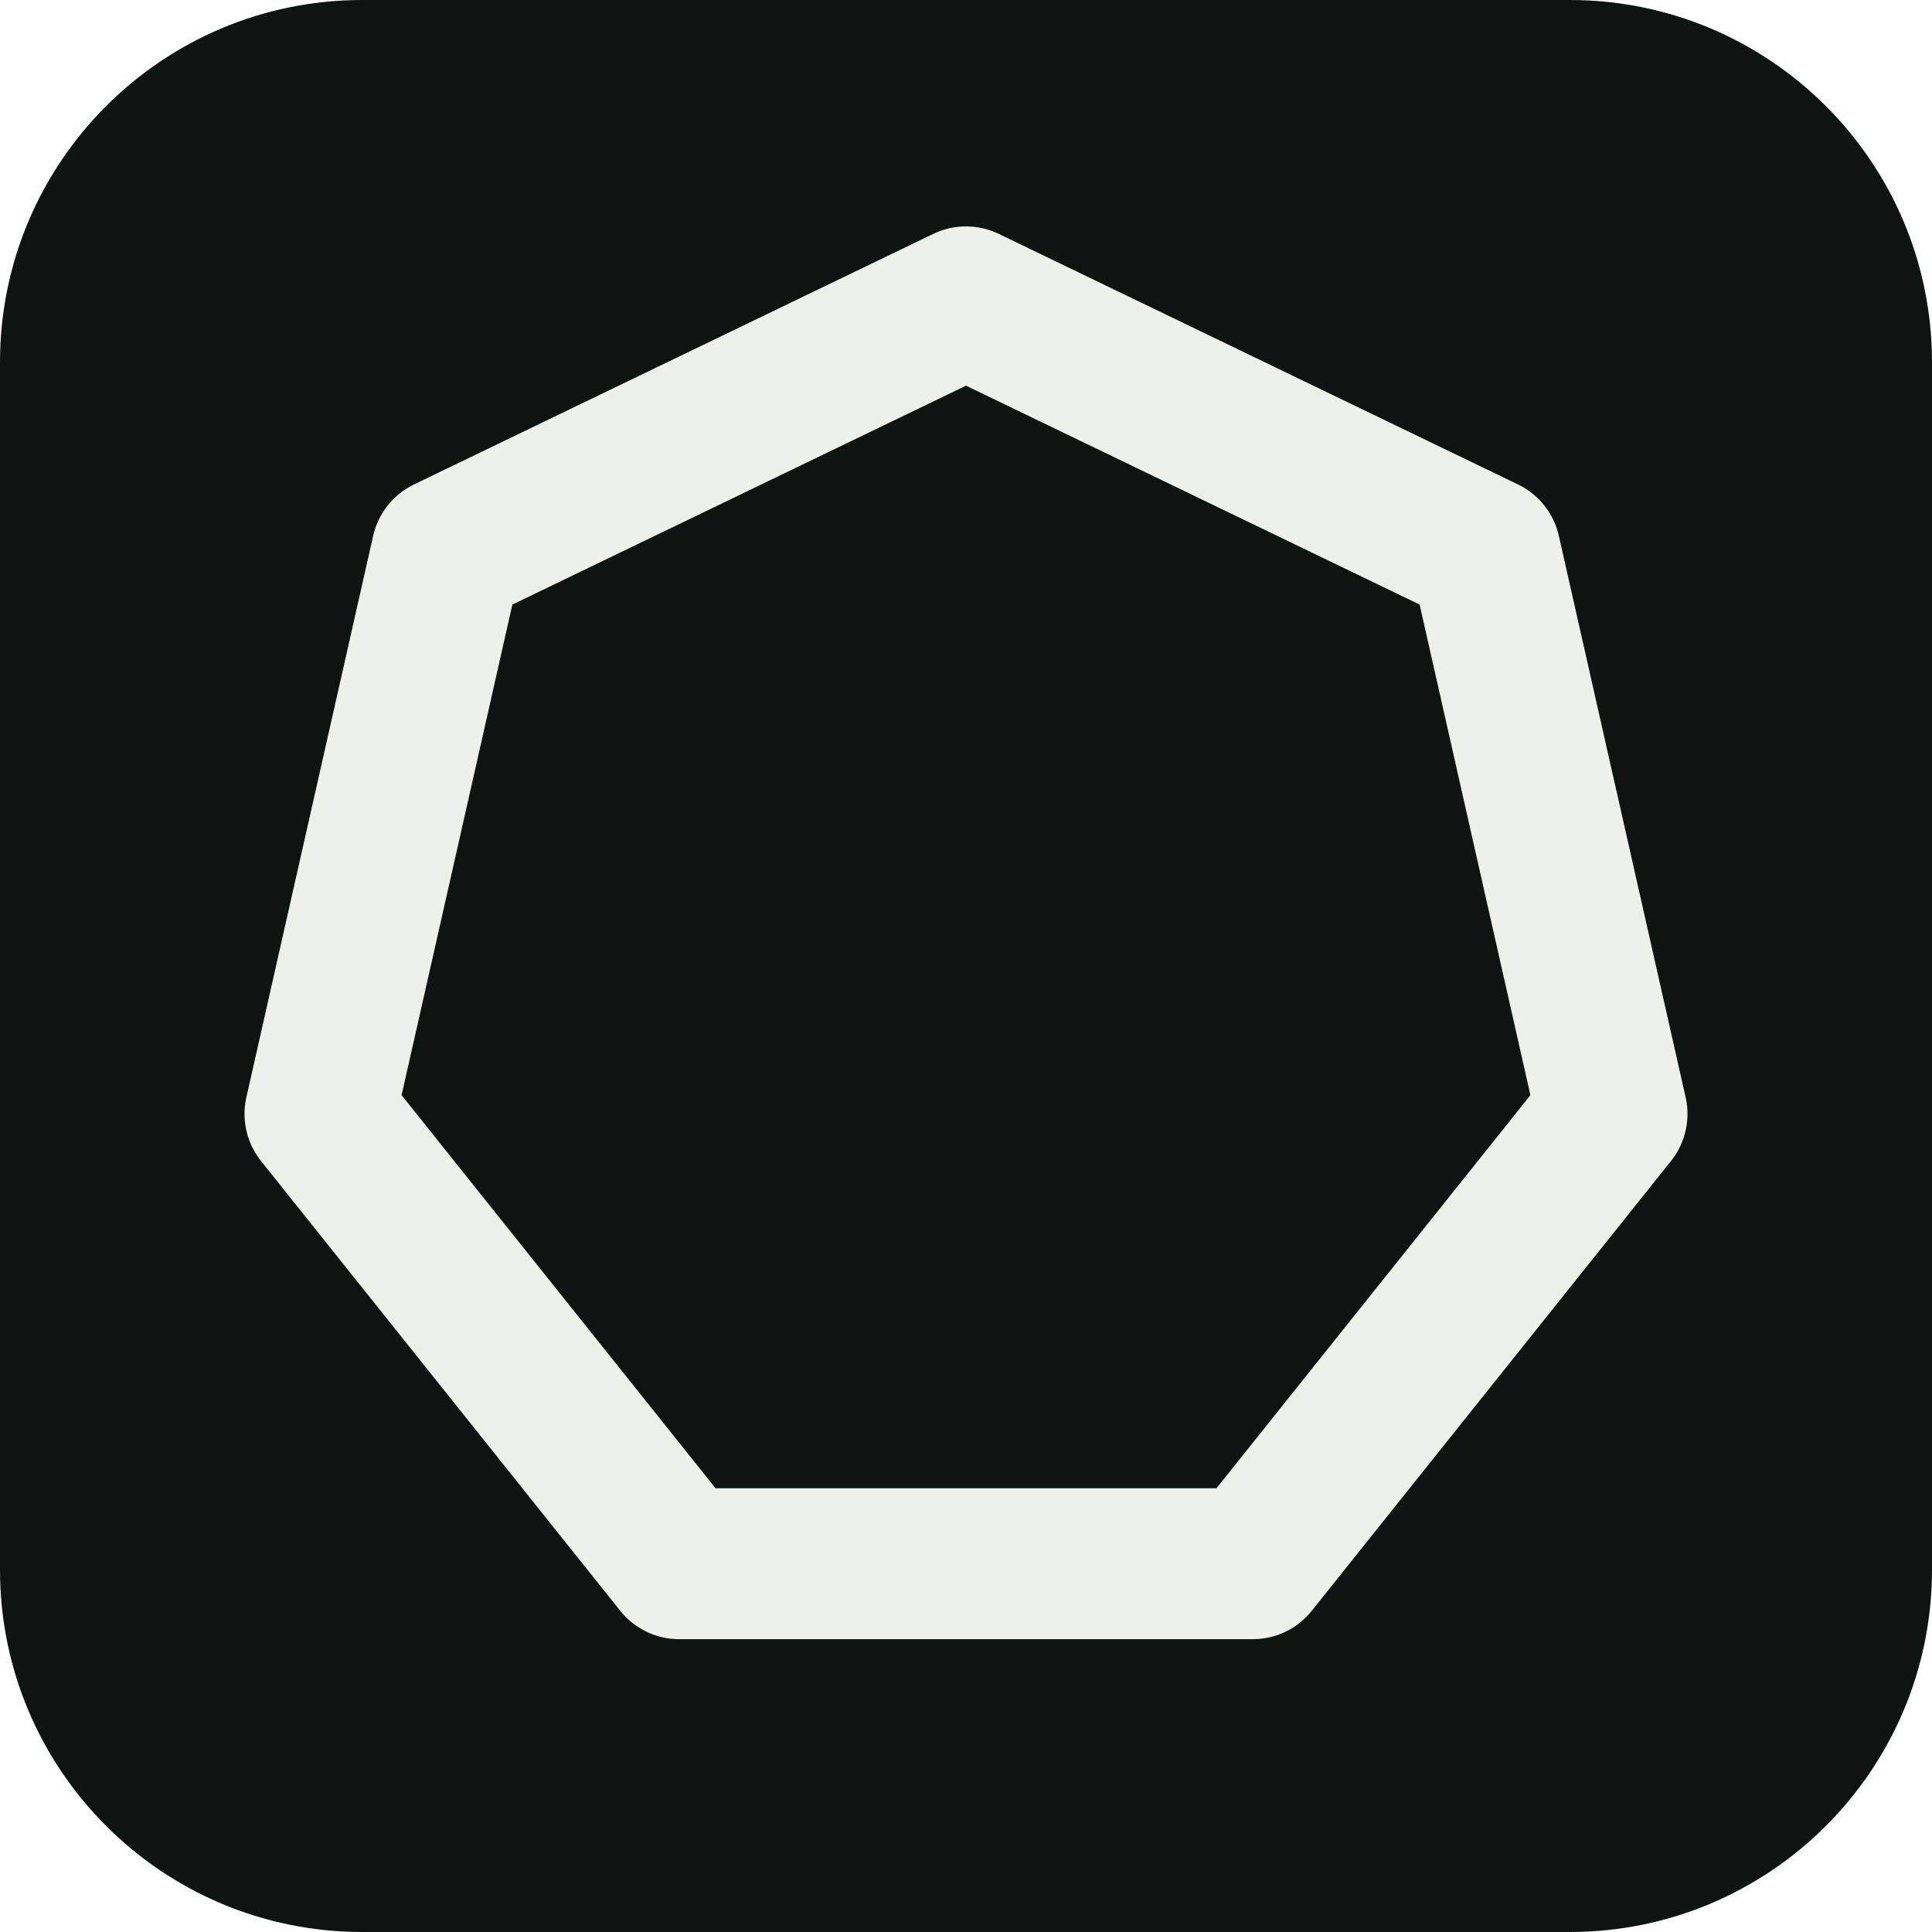
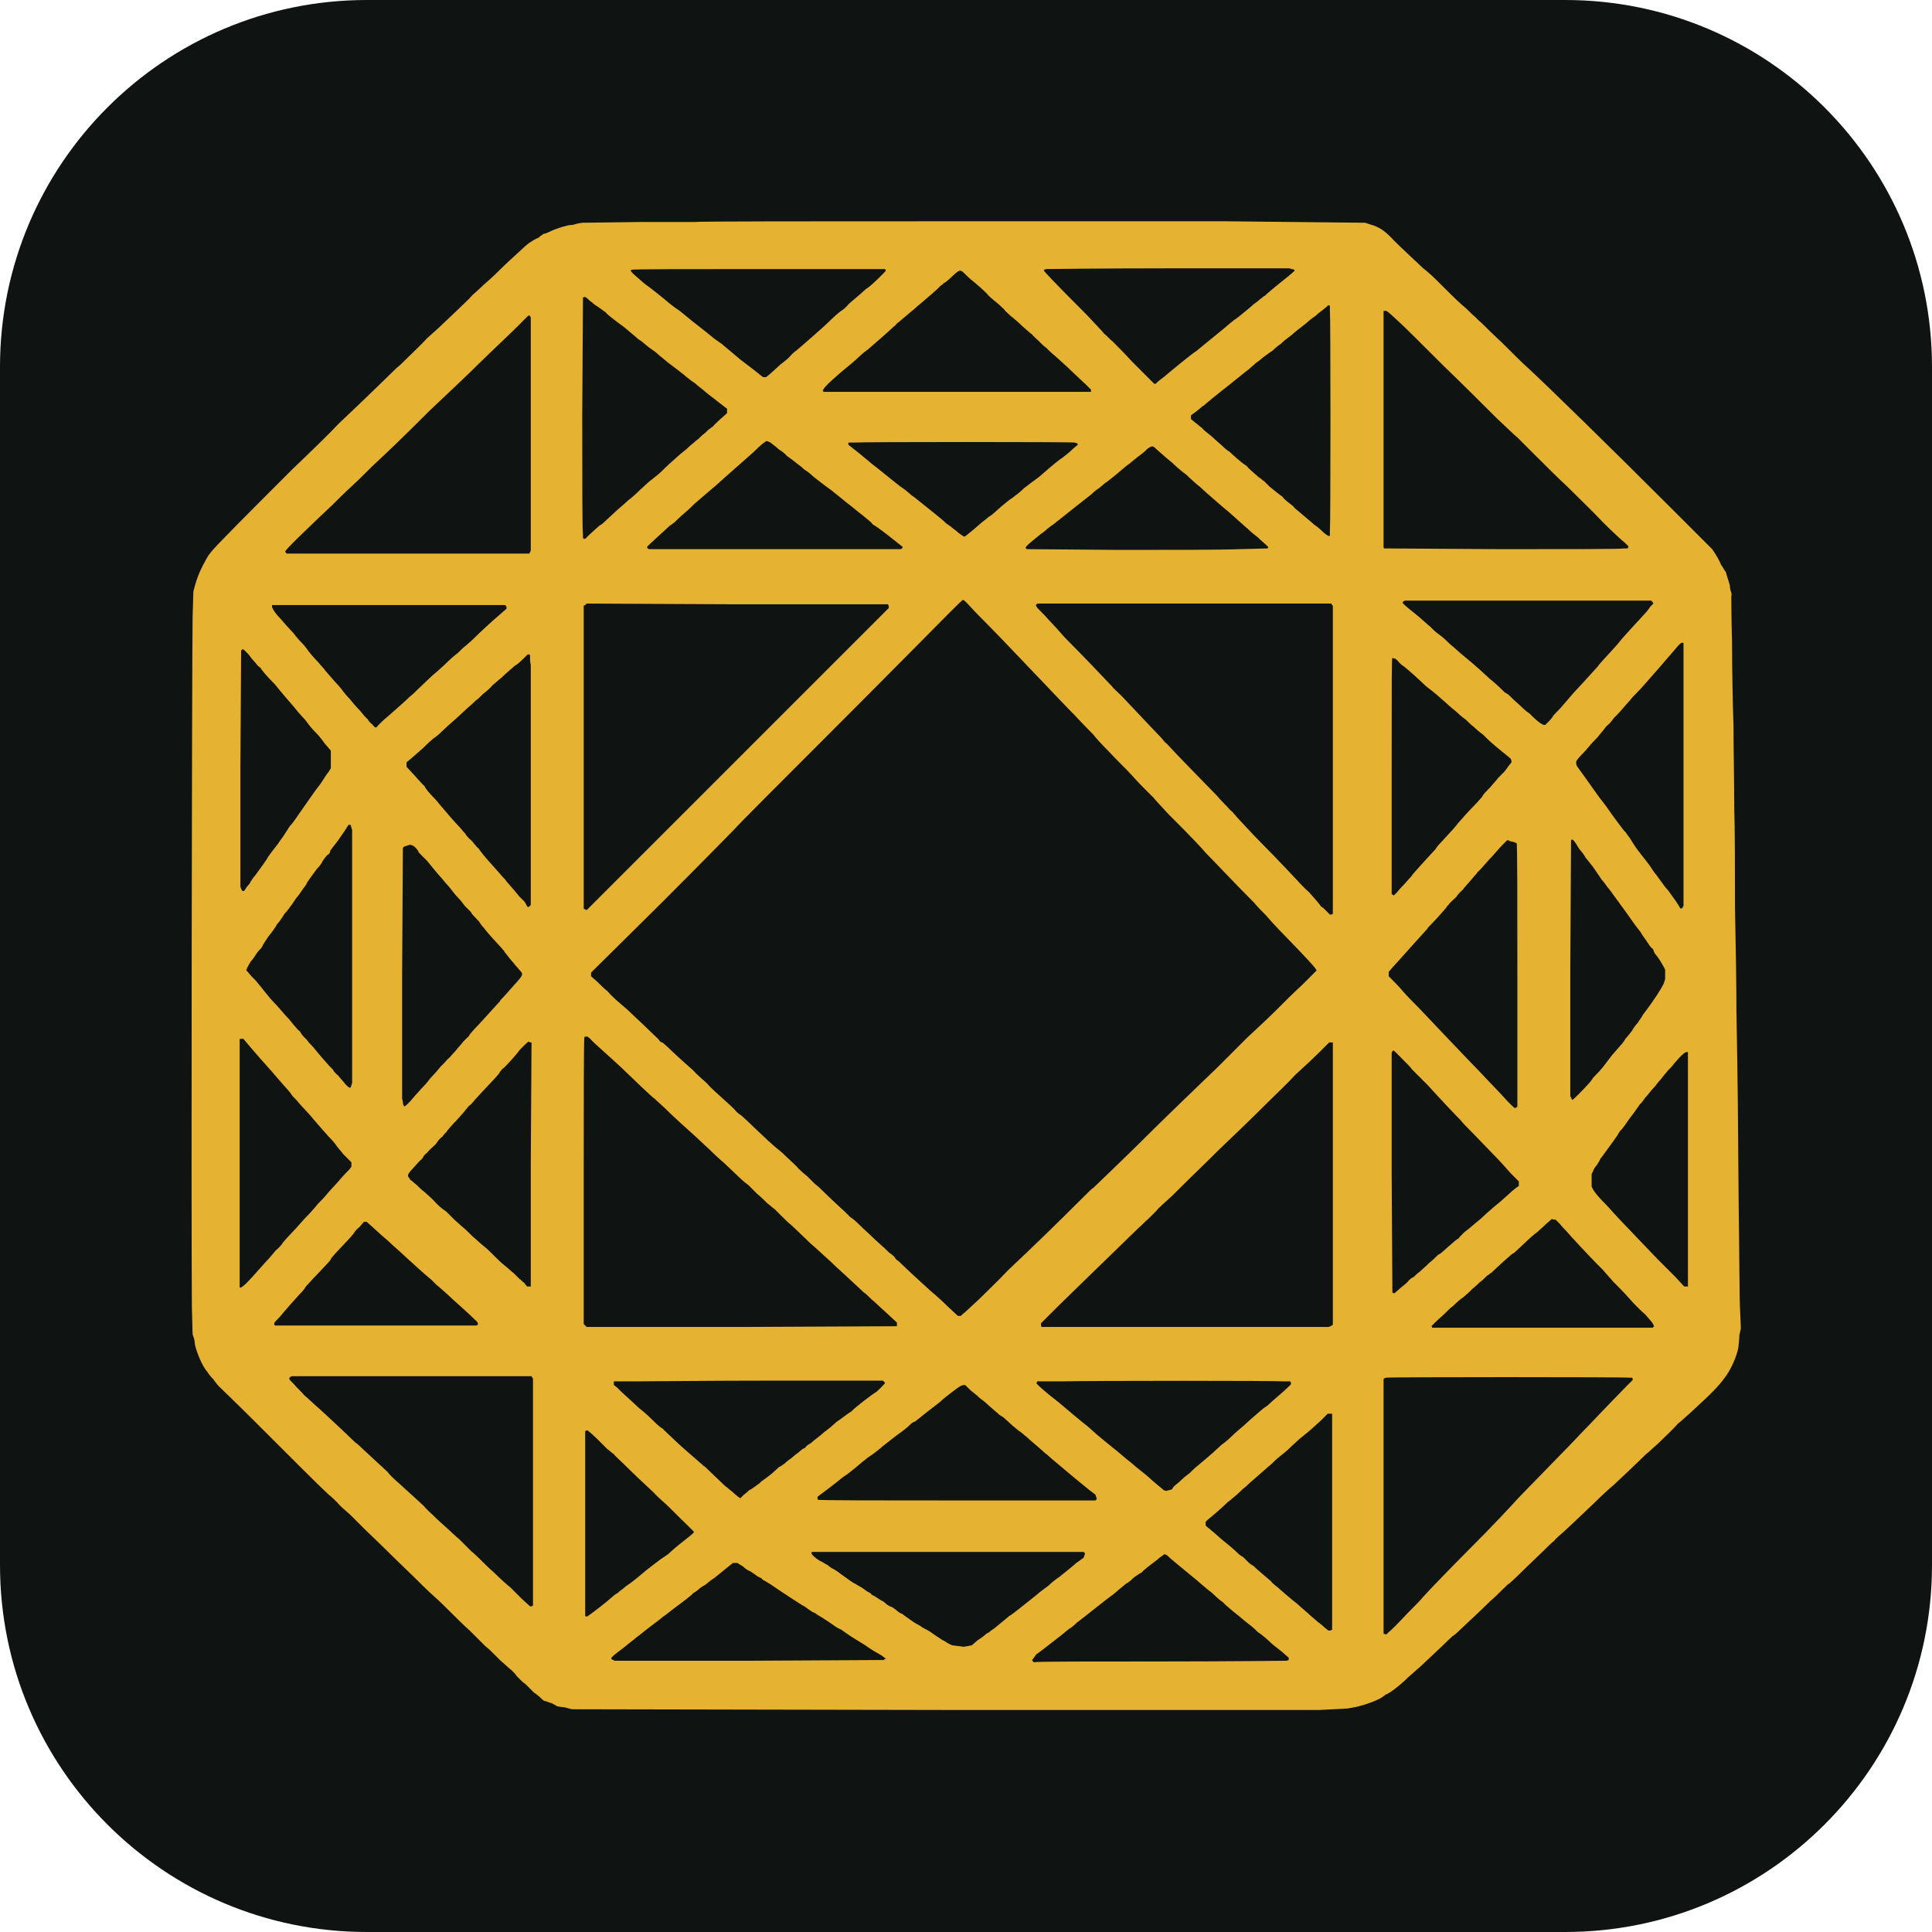
- <svg xmlns="http://www.w3.org/2000/svg" viewBox="0 0 64 64">
-   <rect width="64" height="64" rx="12" fill="#0f1312" />
-   <g fill="none" stroke="#eef0ec" stroke-width="5" stroke-linejoin="round">
-     <polygon points="32,10 49.2,18.3 53.4,36.9 41.5,51.8 22.5,51.8 10.6,36.9 14.8,18.3" />
-   </g>
+ <svg xmlns="http://www.w3.org/2000/svg" viewBox="0 0 2628 2628">
+   <rect width="2628" height="2628" rx="499" fill="#0f1312" />
+   <path fill="#e5b232" transform="matrix(1 0 0 -1 260 2326)" d="M686 2024 c0 0 -35 0 -77 0 l-77 -1 -6 -1 c-3 -1 -7 -2 -9 -2 -5 0 -21 -5 -29 -9 -4 -2 -7 -3 -8 -3 -1 0 -2 -1 -3 -2 -1 0 -3 -2 -4 -3 -7 -3 -15 -8 -22 -15 -14 -13 -22 -20 -28 -26 -4 -4 -12 -12 -19 -18 -7 -6 -16 -15 -21 -19 -4 -5 -13 -13 -19 -19 -6 -6 -15 -14 -20 -19 -5 -5 -15 -14 -23 -21 -7 -8 -19 -19 -26 -26 -7 -7 -13 -13 -15 -14 -2 -2 -46 -45 -79 -76 -12 -13 -41 -41 -64 -63 -56 -56 -105 -105 -110 -112 -5 -6 -6 -9 -11 -18 -6 -12 -7 -15 -11 -28 l-2 -8 -1 -34 c-1 -76 -2 -818 -1 -939 l1 -37 1 -3 c1 -2 2 -7 2 -10 2 -11 11 -32 17 -38 1 -2 5 -7 8 -10 3 -4 6 -8 7 -9 1 -1 24 -23 50 -49 47 -47 87 -87 100 -99 4 -3 9 -8 12 -11 2 -3 11 -11 18 -17 7 -7 16 -16 20 -20 5 -5 19 -18 31 -30 13 -13 29 -28 35 -34 7 -7 19 -19 27 -26 9 -8 20 -19 25 -24 6 -6 16 -16 24 -23 7 -7 16 -16 21 -21 5 -4 9 -8 10 -9 0 0 5 -5 11 -11 6 -5 12 -11 15 -13 2 -2 5 -5 7 -8 2 -2 6 -6 8 -8 3 -2 5 -4 5 -4 0 0 5 -5 10 -10 6 -4 11 -9 12 -10 1 -1 3 -2 4 -2 1 0 5 -2 9 -3 l7 -4 6 -1 c3 0 7 -1 10 -2 l4 -1 508 -1 509 0 19 1 19 1 11 2 c14 3 32 10 37 14 1 1 3 2 4 3 4 1 18 11 31 24 5 4 11 10 15 13 5 5 28 26 40 38 2 2 4 3 4 4 1 0 6 4 11 9 14 13 32 30 41 39 5 4 12 11 17 16 4 4 8 8 9 8 0 0 8 7 17 16 9 9 22 21 28 27 6 6 13 13 16 15 2 3 6 6 8 8 4 3 28 26 47 44 9 9 21 20 26 24 3 3 29 27 44 42 3 2 10 9 16 14 10 10 19 18 28 28 3 2 9 8 15 13 35 32 41 39 51 53 8 12 16 32 16 41 0 2 1 8 1 13 l2 9 -1 24 c-1 14 -1 80 -2 148 -1 127 -1 149 -3 258 0 35 -1 99 -2 143 0 43 0 105 -1 137 0 31 -1 81 -1 109 -1 28 -2 80 -2 114 -1 35 -1 63 -1 64 1 0 0 2 0 4 -1 2 -2 6 -2 10 -3 9 -5 17 -6 19 -1 0 -3 5 -6 9 -2 5 -6 12 -8 15 l-4 6 -54 54 c-88 88 -168 166 -196 192 -8 7 -24 23 -36 35 -13 12 -25 24 -28 27 -3 2 -8 8 -12 11 -4 4 -10 10 -14 13 -8 7 -20 19 -36 35 -5 5 -13 12 -17 15 -16 15 -31 29 -39 37 -13 14 -20 19 -34 23 l-6 2 -95 1 -95 1 -361 0 c-198 0 -360 0 -360 -1z m811 -64 c2 0 4 -1 4 -2 0 -1 -10 -9 -25 -21 -6 -5 -12 -10 -13 -11 -2 -2 -3 -3 -4 -3 0 0 -2 -2 -5 -4 -2 -2 -6 -5 -9 -7 -3 -3 -7 -6 -8 -7 -6 -5 -17 -14 -18 -14 0 0 -2 -2 -5 -4 -4 -4 -39 -32 -46 -38 -8 -5 -33 -26 -38 -30 -2 -2 -7 -6 -11 -9 -3 -2 -6 -5 -6 -5 0 -1 -1 -1 -2 -1 l-1 0 -5 5 c-3 3 -14 14 -25 25 -10 11 -22 23 -26 27 -4 3 -9 9 -12 11 -2 3 -13 14 -24 26 -45 45 -58 59 -58 60 l0 1 3 1 c1 0 76 1 167 1 l164 0 3 -1z m-552 -2 c0 -1 -22 -23 -27 -25 -2 -2 -11 -10 -23 -20 -4 -5 -9 -9 -11 -10 -2 -1 -13 -11 -20 -18 -3 -3 -36 -32 -41 -36 -3 -2 -5 -4 -6 -5 -1 -1 -4 -5 -8 -8 -4 -3 -9 -7 -12 -10 -3 -3 -8 -7 -10 -9 l-5 -4 -2 0 -2 0 -4 3 c-2 2 -14 11 -27 21 -13 11 -24 20 -25 21 -1 1 -6 4 -10 7 -8 7 -33 26 -35 28 -5 4 -12 10 -15 12 -2 1 -7 5 -11 8 -8 7 -27 22 -30 24 -2 1 -9 7 -19 16 -4 4 -5 5 -3 6 1 1 79 1 173 1 l172 0 1 -2z m108 -5 c3 -3 7 -7 10 -9 5 -4 13 -11 19 -17 2 -3 8 -8 13 -12 5 -4 10 -9 11 -10 1 -2 5 -5 9 -9 4 -3 11 -9 16 -14 6 -5 11 -10 13 -11 1 -2 5 -5 8 -8 3 -3 8 -8 11 -10 3 -3 8 -8 12 -11 3 -3 8 -7 10 -9 9 -8 22 -21 31 -29 l8 -8 0 -1 0 -2 -180 0 -180 0 -3 0 -2 1 1 2 c0 3 19 20 40 37 2 2 7 6 10 9 3 3 8 7 11 9 6 5 31 27 35 31 2 1 3 3 4 4 2 1 21 18 23 19 1 1 4 4 8 7 8 7 25 21 28 25 2 1 4 3 5 4 1 0 6 4 10 8 12 11 12 11 19 4z m-513 -34 c1 -1 3 -3 5 -4 1 -1 4 -4 8 -6 3 -2 8 -6 11 -8 2 -3 14 -12 25 -20 11 -9 20 -17 20 -17 1 0 6 -4 13 -10 1 -1 6 -4 11 -8 4 -4 11 -9 13 -11 2 -2 8 -6 13 -10 5 -4 12 -9 15 -12 4 -3 9 -7 11 -8 2 -2 7 -6 11 -9 4 -4 14 -11 20 -16 l13 -10 0 -3 0 -3 -9 -8 c-4 -4 -9 -8 -10 -10 -2 -1 -3 -2 -4 -3 -1 0 -4 -3 -7 -6 -3 -2 -7 -6 -9 -8 -3 -2 -7 -6 -11 -9 -4 -4 -10 -9 -14 -12 -9 -8 -17 -15 -26 -24 -4 -4 -10 -8 -12 -10 -3 -2 -5 -4 -16 -14 -7 -7 -13 -12 -17 -15 -4 -4 -14 -12 -19 -17 -14 -13 -17 -16 -18 -16 -1 0 -7 -6 -16 -14 l-5 -5 -1 0 -2 1 0 5 c-1 3 -1 76 -1 163 l1 158 0 1 c2 2 4 1 7 -2z m1009 -14 c1 -7 1 -293 0 -302 l0 -6 -2 0 c0 0 -4 2 -8 6 -4 4 -9 8 -11 9 -2 2 -20 17 -27 23 -1 2 -5 5 -9 8 -4 3 -7 6 -7 7 -2 1 -13 10 -18 14 -2 2 -5 5 -7 7 -3 2 -6 5 -8 6 -2 2 -6 5 -8 7 -2 2 -6 5 -8 8 -3 2 -6 4 -7 5 -11 9 -16 14 -17 15 -1 0 -6 4 -11 9 -5 4 -12 11 -16 14 -4 3 -9 7 -10 9 -2 1 -6 5 -9 7 l-6 5 0 3 0 2 8 6 c4 3 8 7 9 7 2 2 24 20 32 26 20 16 26 21 30 24 2 2 6 5 9 8 3 2 7 5 9 7 3 2 9 7 14 10 4 4 9 8 11 9 1 1 4 4 8 7 4 3 8 6 10 8 1 1 6 5 10 8 4 3 9 7 11 9 1 1 5 4 8 6 2 2 7 6 11 9 4 3 7 6 7 6 l2 -1 0 -5z m92 -15 c8 -7 36 -35 62 -61 27 -26 59 -58 72 -71 13 -12 26 -25 29 -27 2 -2 13 -13 24 -24 11 -11 30 -30 44 -43 13 -13 35 -34 48 -48 13 -13 27 -26 30 -28 l5 -5 0 -1 -1 -2 -5 0 c-3 -1 -77 -1 -165 -1 l-159 1 -2 0 -1 1 0 161 0 161 1 0 c3 1 4 0 18 -13z m-1180 6 l1 -2 0 -159 0 -158 -1 -2 -1 -2 -165 0 -165 0 -1 1 c-1 1 -1 2 -1 2 0 2 31 32 65 64 5 5 17 17 28 27 10 9 24 24 32 31 16 15 32 30 71 69 39 37 51 48 67 64 33 32 42 40 55 53 14 14 13 14 15 12z m327 -172 c1 -1 7 -5 11 -9 5 -3 10 -7 11 -9 5 -3 17 -13 20 -15 1 -1 3 -3 6 -5 2 -1 7 -5 10 -8 4 -3 15 -12 25 -19 10 -8 20 -16 21 -17 7 -5 17 -14 19 -15 6 -5 15 -12 15 -13 0 0 1 -1 2 -2 1 0 11 -7 21 -15 l19 -15 -1 -2 -2 -1 -171 0 -171 0 -2 1 -1 2 4 4 c3 3 11 10 25 23 2 2 3 3 4 3 0 0 2 2 4 3 2 2 8 8 14 13 6 5 12 11 14 13 13 11 23 20 27 23 13 12 51 45 54 48 8 8 15 14 17 14 1 0 3 -1 5 -2z m414 0 l3 -1 1 -1 0 -1 -7 -6 c-3 -3 -9 -8 -13 -11 -6 -4 -10 -7 -33 -27 -7 -5 -16 -12 -20 -15 -4 -4 -8 -7 -9 -8 -2 -1 -6 -5 -11 -8 -10 -8 -10 -8 -19 -16 -3 -3 -7 -6 -9 -7 -1 -1 -6 -5 -10 -8 -18 -16 -23 -19 -23 -19 -1 0 -4 2 -8 5 -3 3 -9 7 -11 9 -3 2 -6 4 -7 5 -1 2 -28 23 -34 28 -1 1 -4 3 -5 4 -1 1 -5 4 -8 6 -3 3 -6 5 -7 6 -1 1 -4 3 -7 5 -13 10 -32 26 -39 31 -2 2 -11 9 -18 15 l-14 11 0 1 0 2 7 0 c12 1 298 1 301 0z m111 -9 c2 -2 6 -5 8 -7 2 -2 8 -7 13 -11 4 -4 13 -12 20 -17 6 -6 14 -13 18 -16 3 -3 12 -11 19 -17 7 -6 16 -14 20 -17 7 -6 12 -11 19 -17 2 -2 6 -5 9 -8 2 -2 8 -7 12 -10 4 -4 9 -8 11 -10 l3 -3 0 -1 -1 -1 -39 -1 c-22 -1 -95 -1 -163 -1 l-123 1 -2 0 c-4 2 -3 3 18 20 3 2 7 5 10 8 3 2 6 5 7 5 1 1 48 38 53 42 1 1 5 5 10 8 5 4 9 8 10 8 1 1 8 6 15 12 7 6 14 12 16 13 1 1 6 5 11 9 4 3 11 8 13 11 7 5 8 5 13 0z m-258 -209 c2 -2 10 -11 19 -20 15 -15 43 -44 59 -61 5 -5 14 -15 20 -21 7 -7 15 -16 20 -21 4 -4 17 -18 29 -30 11 -12 23 -24 25 -26 2 -3 12 -14 22 -24 9 -10 24 -24 31 -32 7 -8 16 -17 18 -19 3 -3 8 -8 11 -11 3 -4 12 -13 19 -21 37 -37 46 -47 52 -54 10 -10 39 -41 66 -68 3 -4 11 -12 16 -17 5 -6 16 -18 24 -26 31 -32 41 -43 43 -46 l2 -3 -19 -19 c-11 -10 -27 -26 -36 -35 -9 -9 -27 -26 -39 -37 -12 -12 -29 -29 -37 -37 -9 -9 -22 -21 -28 -27 -21 -20 -60 -58 -80 -78 -17 -17 -63 -61 -65 -63 -1 0 -7 -6 -14 -13 -37 -37 -70 -69 -102 -99 -12 -13 -30 -30 -40 -40 -10 -9 -19 -18 -21 -19 l-3 -3 -2 0 -2 0 -14 13 c-7 7 -17 16 -22 20 -10 9 -34 31 -40 37 -2 2 -5 5 -7 6 -1 1 -3 3 -3 4 -1 1 -3 3 -6 5 -3 2 -7 7 -11 10 -3 3 -9 8 -13 12 -4 4 -12 11 -18 17 -5 5 -11 10 -12 10 -1 1 -4 4 -8 8 -9 8 -29 27 -36 34 -4 3 -7 6 -7 6 0 0 -4 4 -8 8 -5 4 -12 10 -15 14 -4 4 -13 12 -19 18 -14 11 -23 20 -42 38 -6 6 -13 12 -14 13 -2 1 -6 4 -9 8 -6 6 -13 12 -25 23 -3 3 -9 8 -12 12 -4 4 -13 11 -19 18 -16 14 -29 26 -35 32 -2 2 -6 5 -7 6 -2 0 -4 2 -5 4 -4 4 -28 27 -43 41 -13 11 -20 17 -27 25 -4 3 -10 9 -14 13 l-8 7 0 2 0 3 98 97 c54 54 98 99 98 99 0 1 62 63 137 138 75 75 144 145 154 155 10 10 18 18 19 18 1 0 3 -2 5 -4z m933 1 l1 -2 -4 -4 c-2 -3 -5 -7 -7 -9 -2 -2 -7 -8 -11 -12 -10 -11 -12 -13 -20 -22 -4 -5 -9 -11 -11 -13 -6 -7 -19 -20 -23 -26 -8 -9 -13 -14 -20 -22 -4 -4 -10 -11 -13 -14 -13 -15 -16 -19 -22 -25 -3 -3 -6 -6 -6 -7 0 0 -2 -3 -5 -6 l-5 -5 -2 0 c-2 0 -9 5 -15 11 -2 2 -4 4 -5 5 -1 0 -7 5 -13 11 -7 6 -13 12 -15 14 -2 1 -4 3 -5 3 -11 11 -16 15 -21 19 -4 4 -10 9 -13 12 -18 16 -23 19 -36 31 -4 3 -8 7 -11 10 -2 2 -7 6 -10 8 -3 2 -8 7 -11 10 -3 2 -12 11 -21 18 -9 7 -16 13 -16 14 0 0 0 1 1 2 l2 1 168 0 167 0 2 -2z m-1040 -3 c0 -1 1 -2 1 -3 l0 -2 -206 -206 -205 -205 -2 1 -2 1 0 2 c0 1 0 93 0 206 l0 204 2 1 2 2 204 -1 c112 0 205 0 206 0z m604 -1 l1 -1 0 -210 0 -209 -2 -1 -2 0 -3 3 c-2 2 -5 5 -6 6 -2 1 -3 2 -4 3 0 1 -7 9 -15 18 -9 8 -16 16 -16 16 -1 1 -27 29 -48 50 -16 16 -31 33 -35 37 -1 2 -4 4 -5 6 -1 1 -5 4 -7 7 -3 3 -10 10 -15 16 -34 35 -48 49 -60 62 -4 4 -8 9 -10 10 -2 2 -4 5 -5 6 -3 3 -20 21 -54 57 -5 5 -12 11 -14 14 -16 17 -40 42 -49 51 -7 7 -16 16 -21 22 -5 6 -15 16 -21 23 -12 12 -13 13 -11 15 l1 1 200 0 200 0 1 -2z m-1124 -1 c1 -1 1 -2 1 -3 l0 -1 -8 -7 c-13 -11 -29 -26 -36 -33 -4 -4 -9 -8 -11 -10 -3 -2 -7 -6 -11 -10 -4 -3 -11 -9 -16 -14 -5 -5 -11 -10 -12 -11 -4 -3 -22 -20 -27 -25 -2 -2 -7 -7 -11 -10 -6 -6 -13 -12 -30 -27 -5 -4 -10 -9 -12 -11 -4 -5 -4 -5 -9 1 -3 2 -5 5 -6 7 -2 1 -6 6 -10 11 -4 4 -11 12 -14 16 -4 4 -9 10 -11 13 -2 3 -9 10 -14 16 -5 6 -10 11 -10 12 -1 1 -4 4 -7 8 -8 8 -16 18 -17 20 -1 1 -3 4 -5 6 -6 6 -10 11 -13 15 -4 4 -12 13 -18 20 -7 7 -11 14 -11 16 l0 2 5 0 c2 0 74 0 158 0 l154 0 1 -1z m1602 -51 c0 -1 0 -81 0 -179 l0 -178 -1 -2 c-2 -3 -3 -3 -6 3 -5 8 -10 14 -14 20 -3 3 -6 7 -8 10 -3 4 -6 8 -8 11 -3 3 -7 10 -10 14 -4 5 -10 13 -14 18 -4 5 -9 13 -12 18 -4 5 -6 9 -7 9 -1 1 -17 22 -25 34 -3 4 -7 9 -10 13 -3 4 -7 10 -10 14 -7 10 -10 14 -15 21 l-5 7 -1 3 0 3 1 2 c1 1 3 4 5 6 2 2 7 7 11 12 4 5 9 10 11 12 2 2 4 5 5 6 1 1 5 6 8 10 4 3 8 8 10 11 2 2 8 8 13 14 5 6 11 12 12 14 2 2 10 10 17 18 14 16 23 26 40 46 9 11 11 12 13 10z m-1952 -15 c2 -3 6 -8 9 -11 3 -4 6 -7 7 -7 1 -2 7 -10 20 -23 4 -5 9 -11 10 -12 2 -3 15 -17 21 -25 2 -2 6 -7 10 -11 6 -8 8 -11 16 -19 3 -3 5 -6 6 -7 1 -1 4 -6 7 -9 l6 -7 0 -12 0 -12 -3 -5 c-2 -2 -5 -7 -7 -10 -2 -3 -5 -8 -7 -10 -4 -5 -15 -21 -29 -41 -2 -3 -6 -9 -10 -13 -3 -5 -7 -11 -9 -14 -2 -3 -6 -8 -7 -10 -4 -5 -11 -14 -13 -17 -3 -6 -11 -16 -18 -26 -3 -3 -5 -7 -6 -8 0 -1 -2 -4 -5 -7 l-4 -6 -2 0 -1 1 -1 2 -1 3 0 161 1 160 1 1 1 1 2 -1 c1 -1 3 -3 6 -6z m383 -8 l1 -7 0 -163 0 -163 -2 -2 -2 -1 -2 3 c-1 2 -2 4 -2 4 0 0 -4 4 -8 8 -4 5 -8 10 -10 12 -2 2 -5 6 -7 8 -1 2 -4 5 -6 7 -1 1 -4 5 -7 8 -2 2 -5 6 -7 8 -3 3 -16 18 -18 22 -1 0 -5 5 -9 10 -5 4 -9 9 -9 10 -1 1 -4 4 -7 8 -6 6 -19 21 -29 33 -3 4 -6 7 -7 8 -4 4 -12 13 -12 15 -1 1 -7 7 -13 14 l-12 13 0 3 0 3 1 1 c2 1 15 13 21 18 2 2 8 8 14 13 6 4 11 9 12 10 3 3 14 13 21 19 3 3 10 9 14 13 5 4 10 9 11 10 2 1 6 5 10 9 4 3 10 8 13 12 4 3 9 8 12 10 7 7 17 15 19 17 2 0 12 10 15 13 1 1 2 2 3 2 l2 -1 0 -7z m1177 2 c1 -1 4 -3 5 -5 1 -1 4 -4 6 -5 4 -3 11 -9 25 -22 1 -1 5 -5 9 -8 7 -5 17 -14 25 -21 3 -3 9 -8 14 -12 4 -4 9 -8 12 -10 2 -2 7 -7 11 -10 3 -3 9 -8 12 -10 6 -6 12 -12 27 -24 l11 -9 1 -3 0 -2 -4 -5 c-2 -3 -5 -7 -7 -9 -2 -2 -5 -5 -7 -7 -2 -3 -7 -8 -11 -13 -5 -5 -10 -10 -11 -13 -2 -2 -6 -7 -11 -12 -10 -10 -19 -21 -22 -24 -1 -2 -9 -11 -23 -26 -1 -1 -4 -4 -6 -7 -1 -2 -4 -5 -4 -5 -16 -17 -28 -31 -29 -32 0 -1 -2 -3 -4 -5 -2 -2 -5 -6 -7 -8 -3 -3 -7 -7 -9 -10 l-5 -5 -2 1 -1 1 0 159 c0 138 0 162 1 162 1 0 2 -1 4 -1z m-1420 -230 l1 -3 0 -172 0 -172 -1 -3 c-1 -5 -2 -5 -8 1 -2 3 -7 8 -10 12 -4 3 -7 7 -7 8 -1 1 -3 3 -5 5 -9 10 -14 16 -19 22 -3 4 -7 8 -9 10 -1 2 -5 6 -7 8 -2 2 -4 5 -5 7 -2 1 -4 4 -6 6 -3 3 -7 9 -11 13 -4 4 -7 8 -8 9 -2 2 -5 6 -9 10 -4 4 -10 11 -13 15 -3 4 -9 11 -13 16 -4 4 -9 9 -10 11 l-3 3 1 3 c1 2 3 6 5 9 3 3 6 8 8 11 2 3 5 6 6 7 1 1 2 3 2 3 0 1 4 7 8 13 5 6 10 13 12 17 3 3 7 9 10 14 4 4 8 10 11 14 2 3 5 8 8 11 2 3 5 7 7 10 2 3 4 5 4 6 0 1 8 12 14 20 3 3 7 8 8 11 5 7 6 8 8 9 1 1 2 2 2 4 0 1 4 6 8 11 4 5 9 13 12 17 l5 8 2 0 1 0 1 -4z m1666 -22 c2 -3 4 -7 6 -9 1 -1 5 -6 7 -10 3 -3 7 -9 9 -11 3 -4 4 -6 13 -19 2 -2 5 -6 7 -9 6 -7 6 -8 15 -20 13 -18 14 -19 18 -25 2 -3 7 -10 12 -16 4 -7 9 -13 10 -15 2 -3 4 -6 5 -7 2 -1 3 -3 3 -3 0 -1 1 -3 2 -5 1 -1 3 -4 4 -5 5 -7 6 -10 8 -13 l2 -4 0 -7 0 -6 -2 -6 c-2 -5 -14 -24 -28 -42 -2 -4 -6 -9 -7 -11 -2 -2 -6 -7 -8 -11 -3 -4 -7 -9 -9 -11 -1 -2 -3 -5 -4 -6 -1 -1 -7 -8 -14 -16 -14 -18 -12 -17 -26 -31 -1 -2 -4 -6 -6 -8 -7 -8 -21 -22 -22 -22 -1 0 -1 1 -2 3 l-1 2 0 173 1 174 0 1 c2 2 3 1 7 -5z m-91 4 c1 0 3 -1 5 -1 3 -1 5 -2 5 -2 1 0 1 -81 1 -180 l0 -178 -1 -1 -1 -1 -2 0 c-1 1 -7 6 -13 13 -9 10 -22 23 -34 36 -5 5 -27 28 -46 48 -6 6 -14 15 -19 20 -5 5 -13 14 -19 20 -6 6 -15 15 -21 22 -5 6 -12 13 -14 15 l-5 5 0 3 0 3 6 7 c3 3 8 9 10 11 9 10 25 28 36 40 1 2 4 5 7 8 8 8 17 19 19 21 1 2 3 4 4 5 1 2 6 6 10 10 3 5 8 9 9 10 1 2 6 7 11 13 4 5 9 10 9 11 1 0 7 7 14 15 7 7 15 17 19 21 l7 7 1 0 c1 0 2 0 2 -1z m-1492 -6 c3 -1 8 -7 8 -8 0 -1 1 -2 3 -4 2 -2 6 -6 9 -9 5 -6 11 -14 21 -25 3 -4 8 -9 11 -13 3 -4 7 -9 10 -12 3 -3 7 -8 9 -11 3 -3 6 -6 6 -6 1 -1 2 -2 3 -3 0 -2 3 -4 11 -13 1 -2 4 -6 6 -8 3 -4 8 -10 21 -24 3 -3 6 -7 7 -8 0 -1 3 -4 6 -8 2 -3 7 -8 9 -11 3 -3 6 -7 7 -8 4 -4 3 -6 -6 -16 -3 -3 -7 -8 -9 -10 -2 -2 -5 -6 -8 -9 -2 -2 -5 -5 -5 -6 -10 -11 -29 -32 -33 -36 -3 -3 -6 -7 -8 -9 -1 -2 -2 -4 -3 -4 -1 -1 -4 -4 -6 -6 -2 -3 -7 -8 -10 -12 -3 -3 -7 -8 -9 -10 -3 -2 -7 -8 -11 -11 -3 -4 -10 -12 -15 -17 -4 -6 -10 -12 -12 -14 -2 -2 -6 -7 -9 -10 -8 -10 -13 -14 -14 -14 -1 1 -2 3 -2 6 l-1 5 0 170 1 170 1 2 c2 1 6 2 9 3 1 0 2 -1 3 -1z m242 -263 c1 -2 6 -6 9 -9 10 -9 20 -18 33 -30 20 -19 38 -37 46 -43 4 -4 10 -9 13 -12 11 -11 32 -30 40 -37 4 -4 11 -10 15 -14 9 -8 13 -13 26 -24 5 -5 14 -13 19 -18 5 -5 11 -10 14 -12 2 -2 7 -7 12 -12 5 -4 11 -10 14 -13 3 -2 7 -6 10 -8 2 -2 6 -6 9 -9 3 -3 9 -9 14 -13 4 -4 15 -14 24 -23 9 -8 18 -16 20 -18 2 -2 8 -7 13 -12 5 -5 11 -10 13 -12 4 -4 24 -22 28 -26 2 -1 6 -5 10 -9 4 -3 13 -12 21 -19 l14 -13 0 -3 0 -2 -211 -1 -211 0 -2 2 -2 2 0 194 c0 107 0 196 1 196 0 1 1 1 2 1 l2 0 4 -3z m-461 -13 c6 -7 12 -14 13 -15 6 -7 12 -13 22 -25 7 -8 13 -15 15 -17 1 -1 4 -5 6 -8 2 -2 7 -7 10 -11 12 -13 14 -15 18 -20 6 -7 19 -22 21 -24 1 -1 5 -5 9 -10 3 -5 9 -11 11 -14 3 -3 7 -7 8 -8 l3 -3 0 -3 0 -3 -3 -4 c-2 -2 -8 -8 -13 -14 -5 -6 -13 -14 -17 -19 -4 -5 -10 -11 -13 -14 -3 -4 -11 -13 -18 -20 -7 -8 -16 -18 -20 -22 -4 -4 -8 -9 -9 -10 -1 -2 -5 -7 -10 -11 -4 -5 -10 -12 -14 -16 -28 -32 -33 -36 -35 -34 0 1 0 320 0 337 0 1 1 1 2 1 l3 0 11 -13z m379 8 l2 0 -1 -165 c0 -90 0 -165 0 -166 l0 -1 -2 0 -3 0 -4 5 c-3 2 -5 5 -6 5 -1 1 -4 4 -8 8 -4 3 -9 8 -13 11 -4 3 -10 9 -14 13 -4 4 -10 10 -14 13 -4 3 -10 9 -15 13 -5 5 -11 11 -15 14 -3 3 -8 7 -10 9 -2 2 -7 7 -11 11 -5 3 -13 10 -17 15 -5 5 -11 10 -13 12 -3 2 -7 6 -10 9 -4 3 -7 6 -7 6 -1 0 -2 1 -3 3 l-2 3 0 2 c1 2 3 5 6 8 3 3 7 8 10 11 3 2 5 5 5 6 0 0 2 3 5 5 2 3 8 8 12 12 3 5 7 9 9 10 1 2 3 4 5 6 2 3 8 10 14 16 6 7 12 13 12 14 1 1 3 3 4 5 2 1 6 5 9 9 3 3 8 9 12 13 14 15 22 23 22 25 1 1 3 4 6 6 6 6 17 18 21 24 4 4 11 11 12 11 0 0 1 0 2 -1z m1092 -192 l0 -192 -3 -2 -3 -1 -194 0 c-107 0 -195 0 -196 0 -1 1 -1 2 -1 3 l0 2 21 21 c49 48 103 100 112 109 4 3 9 9 13 12 4 4 9 9 11 11 2 3 12 12 21 20 29 29 46 45 64 63 21 20 45 43 68 66 9 9 26 25 36 36 11 10 26 24 33 31 l13 13 2 0 3 0 0 -192z m95 169 c6 -6 12 -12 12 -13 1 -1 11 -11 22 -22 20 -22 39 -42 45 -48 2 -3 10 -11 18 -19 7 -7 19 -20 27 -28 7 -7 17 -18 23 -25 l11 -11 0 -3 0 -3 -1 -1 c-1 0 -4 -3 -8 -6 -3 -3 -8 -7 -10 -9 -2 -2 -9 -8 -14 -12 -6 -5 -15 -13 -19 -17 -5 -4 -11 -9 -12 -10 -1 -1 -6 -5 -10 -8 -4 -4 -7 -7 -7 -7 0 -1 -1 -2 -2 -2 -3 -2 -11 -9 -20 -17 -2 -2 -5 -4 -5 -4 -1 0 -2 -1 -3 -2 -1 -1 -6 -6 -11 -10 -5 -5 -11 -10 -13 -12 -3 -2 -6 -5 -8 -7 -3 -1 -6 -4 -7 -5 -1 -2 -6 -6 -11 -10 l-8 -7 -2 0 -1 1 -1 163 0 163 1 2 c2 2 1 2 14 -11z m388 -1 c0 -6 0 -78 0 -159 l0 -149 -3 0 -2 0 -12 13 c-7 7 -18 18 -25 25 -37 39 -52 54 -59 62 -1 1 -6 7 -10 11 -11 11 -15 16 -18 21 l-2 4 0 8 0 9 2 4 c1 3 3 6 5 8 1 2 4 6 5 9 2 2 6 8 9 12 6 8 13 18 15 21 0 1 2 3 3 5 2 1 4 5 6 7 2 3 6 9 10 14 4 5 7 10 8 11 1 1 2 4 4 5 1 1 4 5 6 8 3 3 5 6 6 7 0 0 3 4 7 8 3 4 7 9 9 11 2 3 6 7 8 10 3 3 7 7 9 10 2 2 5 6 8 9 4 4 7 7 10 7 l1 0 0 -11z m-174 -223 c3 -4 7 -8 9 -10 3 -4 34 -37 41 -44 2 -2 6 -6 9 -9 3 -4 9 -10 13 -15 5 -5 15 -15 22 -23 7 -8 17 -18 22 -22 4 -5 9 -10 10 -12 l2 -4 -1 -1 -1 -1 -150 0 -150 0 0 1 -1 1 6 6 c3 3 9 8 13 12 4 4 8 8 10 9 1 1 6 6 11 10 5 3 12 10 16 14 4 3 9 8 10 9 2 1 5 4 7 6 2 2 4 4 5 4 0 0 2 2 4 3 6 6 28 26 29 26 1 0 2 1 19 17 4 4 11 10 14 12 2 2 8 7 12 11 l8 7 2 -1 3 0 6 -6z m-1621 1 c6 -5 15 -14 27 -24 6 -6 17 -15 23 -21 10 -9 25 -23 36 -32 2 -2 5 -5 7 -7 3 -2 9 -8 15 -13 7 -7 27 -24 39 -36 1 -1 2 -2 2 -3 l0 -2 -2 -1 c-3 0 -272 0 -274 0 -2 2 -1 4 2 7 2 2 6 6 9 10 5 6 13 15 23 26 2 2 6 6 8 10 3 3 9 10 14 15 17 18 19 20 20 22 0 2 10 12 24 27 3 3 6 7 7 8 1 2 4 6 8 9 l6 7 2 0 2 0 2 -2z m223 -210 l1 -1 0 -155 0 -154 -2 -1 -2 0 -11 10 c-6 6 -13 13 -16 16 -4 3 -13 11 -21 19 -8 7 -16 15 -19 18 -2 2 -8 8 -13 12 -5 5 -12 12 -16 16 -4 3 -13 12 -21 19 -7 6 -14 13 -15 14 -2 2 -8 7 -13 13 -10 9 -14 13 -34 31 -6 5 -13 12 -15 15 -14 13 -39 36 -41 38 -2 1 -4 3 -6 5 -7 7 -38 36 -47 44 -6 5 -14 13 -19 17 -4 5 -11 11 -14 15 -7 7 -8 8 -5 10 l2 1 163 0 163 0 1 -2z m1492 0 l4 0 1 -2 0 -1 -8 -8 c-9 -9 -33 -34 -53 -55 -8 -8 -18 -19 -22 -23 -40 -41 -68 -70 -73 -75 -8 -9 -32 -35 -71 -74 -19 -19 -49 -50 -58 -60 -3 -4 -13 -14 -22 -23 -15 -16 -19 -20 -26 -26 l-2 -2 -2 0 -2 1 0 164 c0 90 0 168 0 173 l0 9 1 1 c0 0 1 1 3 1 2 1 326 1 330 0z m-1014 -5 c1 -1 2 -2 2 -2 0 -1 -12 -13 -13 -13 -1 0 -29 -21 -33 -26 -4 -2 -15 -11 -20 -14 -3 -3 -7 -6 -9 -8 -3 -2 -5 -4 -5 -4 0 0 -2 -1 -4 -3 -4 -4 -13 -10 -17 -14 -2 -1 -5 -3 -6 -4 -1 -2 -3 -3 -3 -3 -1 0 -4 -2 -7 -5 -3 -2 -8 -6 -10 -8 -3 -2 -7 -5 -10 -8 -3 -2 -6 -4 -6 -4 -1 0 -2 -1 -3 -2 -5 -5 -11 -10 -18 -15 -3 -2 -6 -4 -6 -5 -3 -2 -12 -9 -13 -9 0 0 -1 -1 -2 -1 -1 -1 -4 -4 -7 -6 l-5 -5 -3 2 c-1 1 -5 4 -8 7 -3 2 -7 6 -10 8 -4 4 -17 16 -23 22 -3 3 -5 5 -6 5 0 0 -1 1 -2 2 -1 1 -8 7 -15 13 -8 7 -16 14 -18 16 -5 5 -12 11 -21 20 -4 2 -10 8 -15 13 -5 5 -12 11 -16 14 -3 3 -10 9 -14 13 -8 7 -11 10 -17 16 l-4 3 0 3 0 2 31 0 c17 0 99 1 183 1 l152 0 1 -1z m544 0 l9 0 1 -2 0 -2 -4 -4 c-6 -6 -23 -20 -28 -25 -3 -2 -6 -4 -7 -5 -2 -2 -11 -9 -25 -22 -6 -5 -14 -12 -18 -16 -3 -3 -9 -8 -12 -10 -2 -2 -8 -7 -12 -11 -9 -8 -13 -11 -20 -17 -4 -3 -9 -8 -12 -11 -3 -2 -9 -7 -12 -10 -4 -4 -9 -7 -10 -9 l-2 -3 -4 -1 -4 -1 -3 1 c-2 2 -10 8 -21 18 -3 3 -14 11 -23 19 -9 7 -19 16 -23 19 -4 3 -11 9 -16 13 -5 4 -12 10 -14 12 -3 3 -7 6 -8 7 -3 2 -28 23 -35 29 -2 2 -9 7 -15 12 -6 5 -12 10 -14 12 l-4 4 0 1 1 2 32 0 c45 1 293 1 303 0z m-426 -12 c4 -3 10 -8 13 -11 3 -2 8 -6 10 -8 3 -3 7 -6 9 -8 2 -2 5 -4 6 -5 0 -1 4 -3 7 -5 3 -3 8 -7 12 -11 4 -3 8 -7 10 -8 2 -1 6 -5 10 -8 4 -4 8 -7 9 -8 6 -5 15 -13 16 -14 0 0 3 -2 6 -5 2 -2 6 -5 7 -6 20 -17 31 -26 47 -39 l8 -6 1 -3 1 -3 -1 -1 -1 -1 -188 0 c-103 0 -188 0 -189 1 -1 0 -1 1 -1 2 l0 2 8 6 c4 3 12 9 17 13 5 4 11 9 13 10 2 1 8 6 13 10 6 5 13 11 17 14 8 5 19 14 21 16 4 3 19 15 22 17 3 2 11 8 16 13 2 2 4 3 5 3 0 0 2 1 4 3 3 2 7 6 23 18 4 3 9 7 12 10 19 15 24 19 28 19 l2 0 7 -7z m492 -170 c0 -76 0 -143 0 -147 l0 -9 -3 -1 -2 0 -5 4 c-3 3 -6 5 -7 6 -2 1 -7 6 -12 10 -5 5 -14 12 -18 16 -5 4 -10 8 -11 9 -4 3 -17 15 -20 17 -1 1 -4 3 -5 5 -8 7 -19 16 -24 21 -4 2 -7 5 -7 5 -1 1 -4 4 -7 7 -4 2 -7 5 -7 5 0 0 -7 7 -16 14 -9 7 -17 15 -20 17 -2 2 -5 4 -6 5 l-2 2 0 2 0 3 3 3 c4 3 19 16 22 19 1 1 5 5 8 7 6 5 11 9 18 16 3 2 7 6 8 7 14 12 26 23 31 27 2 2 7 7 11 10 4 3 10 8 14 12 4 4 10 9 13 12 3 2 7 6 10 8 2 2 6 5 8 7 2 2 8 7 12 11 l8 8 3 0 3 0 0 -138z m-1001 105 c5 -5 12 -12 15 -15 3 -2 7 -6 9 -7 1 -2 7 -7 12 -12 11 -11 31 -30 43 -41 4 -5 14 -13 20 -19 23 -23 34 -33 34 -34 -1 -2 -10 -9 -19 -16 -5 -4 -11 -9 -16 -14 -2 -1 -4 -3 -6 -4 -2 -1 -19 -14 -24 -18 -1 -1 -6 -5 -12 -10 -6 -5 -13 -10 -16 -12 -3 -3 -8 -6 -11 -9 -4 -2 -7 -5 -7 -5 -4 -4 -33 -27 -35 -27 0 0 -1 0 -2 1 0 1 0 57 0 126 l0 125 1 1 c2 1 2 1 14 -10z m664 -156 l1 -1 -1 -3 -1 -3 -3 -2 c-1 -1 -4 -3 -7 -5 -3 -3 -12 -10 -23 -19 -3 -2 -10 -7 -15 -12 -5 -4 -11 -8 -12 -9 -2 -2 -11 -9 -21 -17 -10 -8 -19 -15 -20 -15 -1 -1 -6 -5 -12 -10 -6 -5 -11 -9 -13 -10 -1 -1 -3 -3 -6 -4 -2 -2 -7 -6 -12 -9 l-8 -7 -5 -1 -6 -1 -8 1 -8 1 -6 3 c-3 2 -6 4 -7 4 0 0 -4 3 -9 6 -4 3 -10 7 -12 8 -3 1 -5 3 -6 3 -1 1 -4 3 -8 5 -4 2 -9 6 -12 8 -3 2 -7 5 -8 6 -2 0 -6 3 -8 5 -3 2 -5 4 -6 4 0 0 -3 1 -6 3 -2 2 -5 4 -6 5 -1 0 -4 2 -7 4 -3 2 -6 4 -7 4 0 0 -2 1 -2 2 -1 1 -3 2 -3 2 -1 0 -5 3 -9 6 -5 3 -9 5 -10 6 -2 0 -12 8 -18 12 -4 3 -5 4 -10 7 -2 1 -6 3 -9 6 -4 2 -8 5 -11 6 -5 3 -11 8 -11 10 l0 2 4 0 c2 0 85 0 185 0 l181 0 1 -1z m114 -5 c3 -3 14 -12 31 -26 10 -8 22 -19 29 -24 6 -6 12 -11 14 -12 1 -1 3 -3 4 -4 1 -1 9 -8 18 -15 8 -7 16 -13 16 -13 0 0 5 -4 10 -9 6 -4 13 -10 17 -14 3 -3 11 -9 16 -13 l9 -8 0 -2 0 -1 -3 -1 c-1 0 -79 -1 -171 -1 -93 0 -170 0 -171 -1 l-2 0 -1 1 -1 2 3 4 c1 2 3 4 3 4 1 0 21 16 34 26 4 3 9 8 13 10 4 3 7 6 8 7 2 1 39 31 49 38 4 3 9 8 12 10 2 2 5 4 6 5 2 1 5 3 8 6 2 2 6 5 8 6 1 1 3 2 5 3 3 4 13 11 18 15 3 2 5 4 5 4 0 0 2 2 4 3 l4 3 2 -1 c1 0 2 -1 3 -2z m-578 -14 c4 -4 8 -6 9 -6 0 0 3 -2 6 -4 3 -2 5 -4 6 -4 0 0 2 -1 4 -2 1 -2 3 -3 4 -3 1 -1 5 -3 8 -5 13 -9 45 -30 46 -30 2 -1 4 -3 7 -5 2 -1 4 -3 5 -3 0 0 3 -1 5 -3 9 -5 22 -14 26 -17 2 -1 5 -3 6 -3 2 -1 11 -8 21 -14 2 -1 8 -5 13 -8 4 -3 9 -6 12 -8 2 -1 5 -3 7 -4 2 -1 5 -3 6 -4 l3 -2 -2 -1 -1 -1 -183 -1 -183 0 -2 1 c-5 2 -4 3 16 18 7 6 14 11 16 13 2 1 10 8 18 14 8 6 16 12 18 14 2 1 7 5 12 9 12 9 27 20 29 23 2 1 5 3 6 4 2 2 6 5 10 7 3 2 8 7 12 9 4 3 11 9 16 13 l10 8 3 0 3 0 8 -5z" />
</svg>
